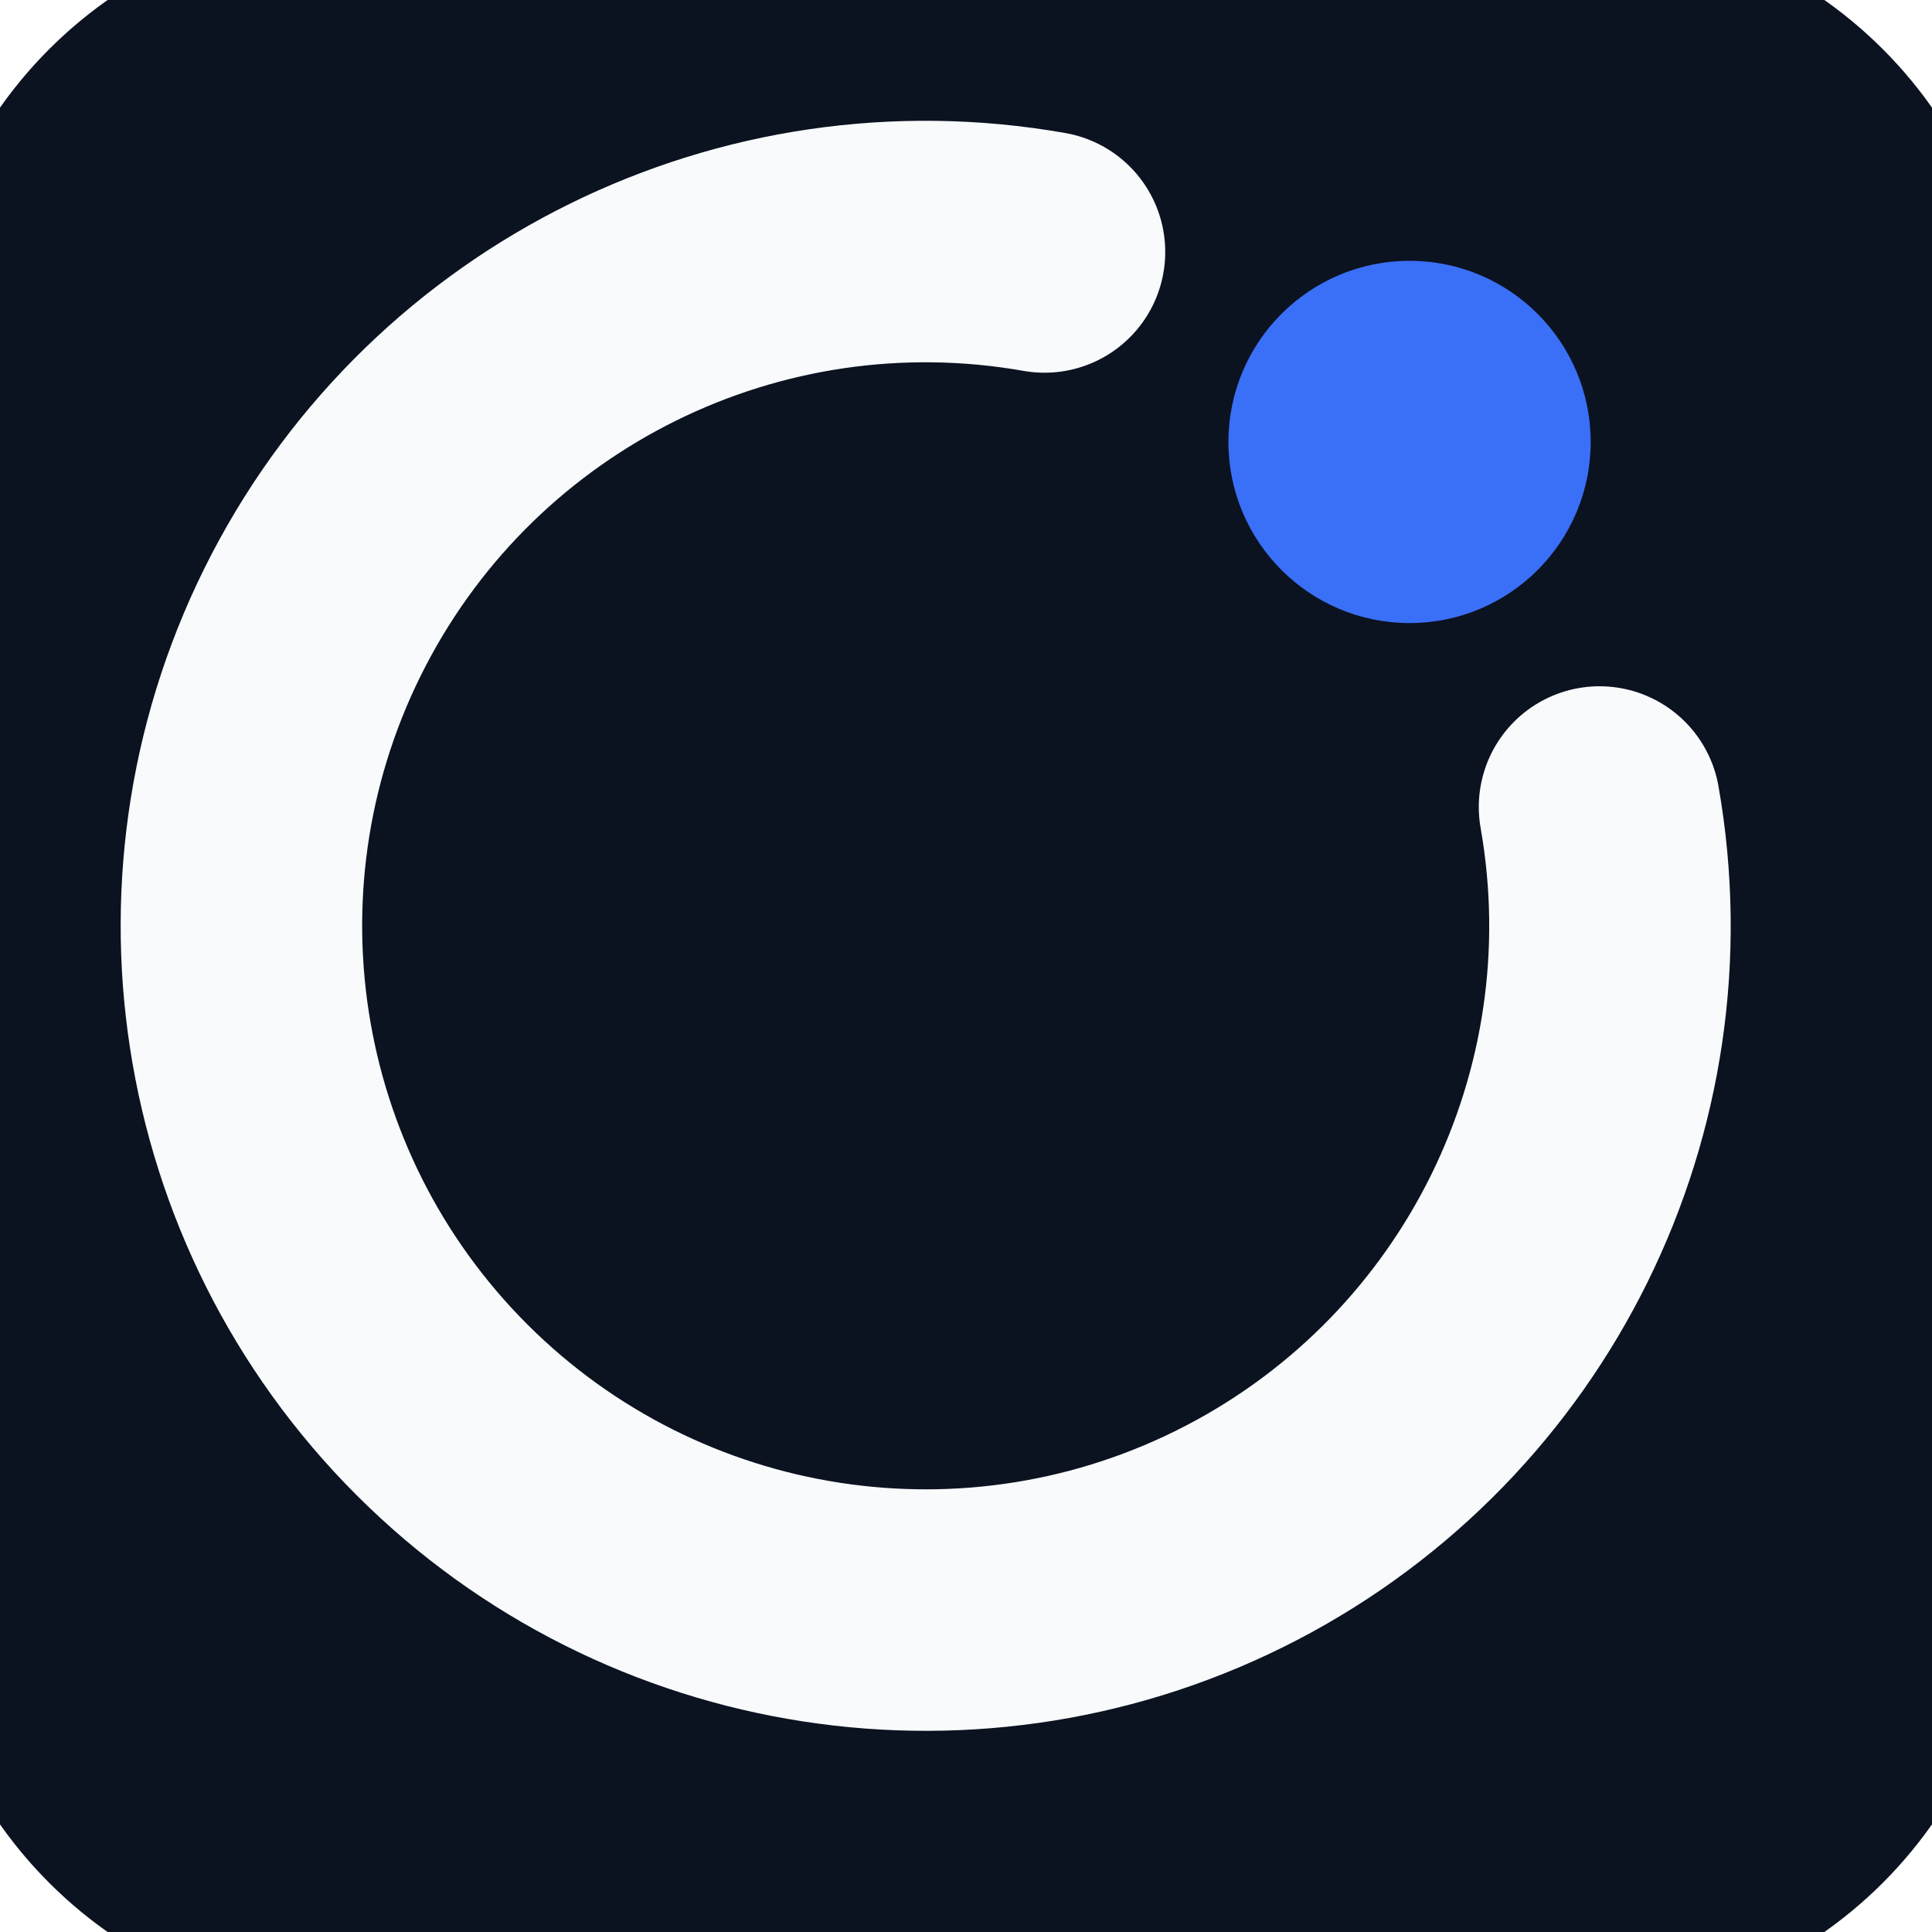
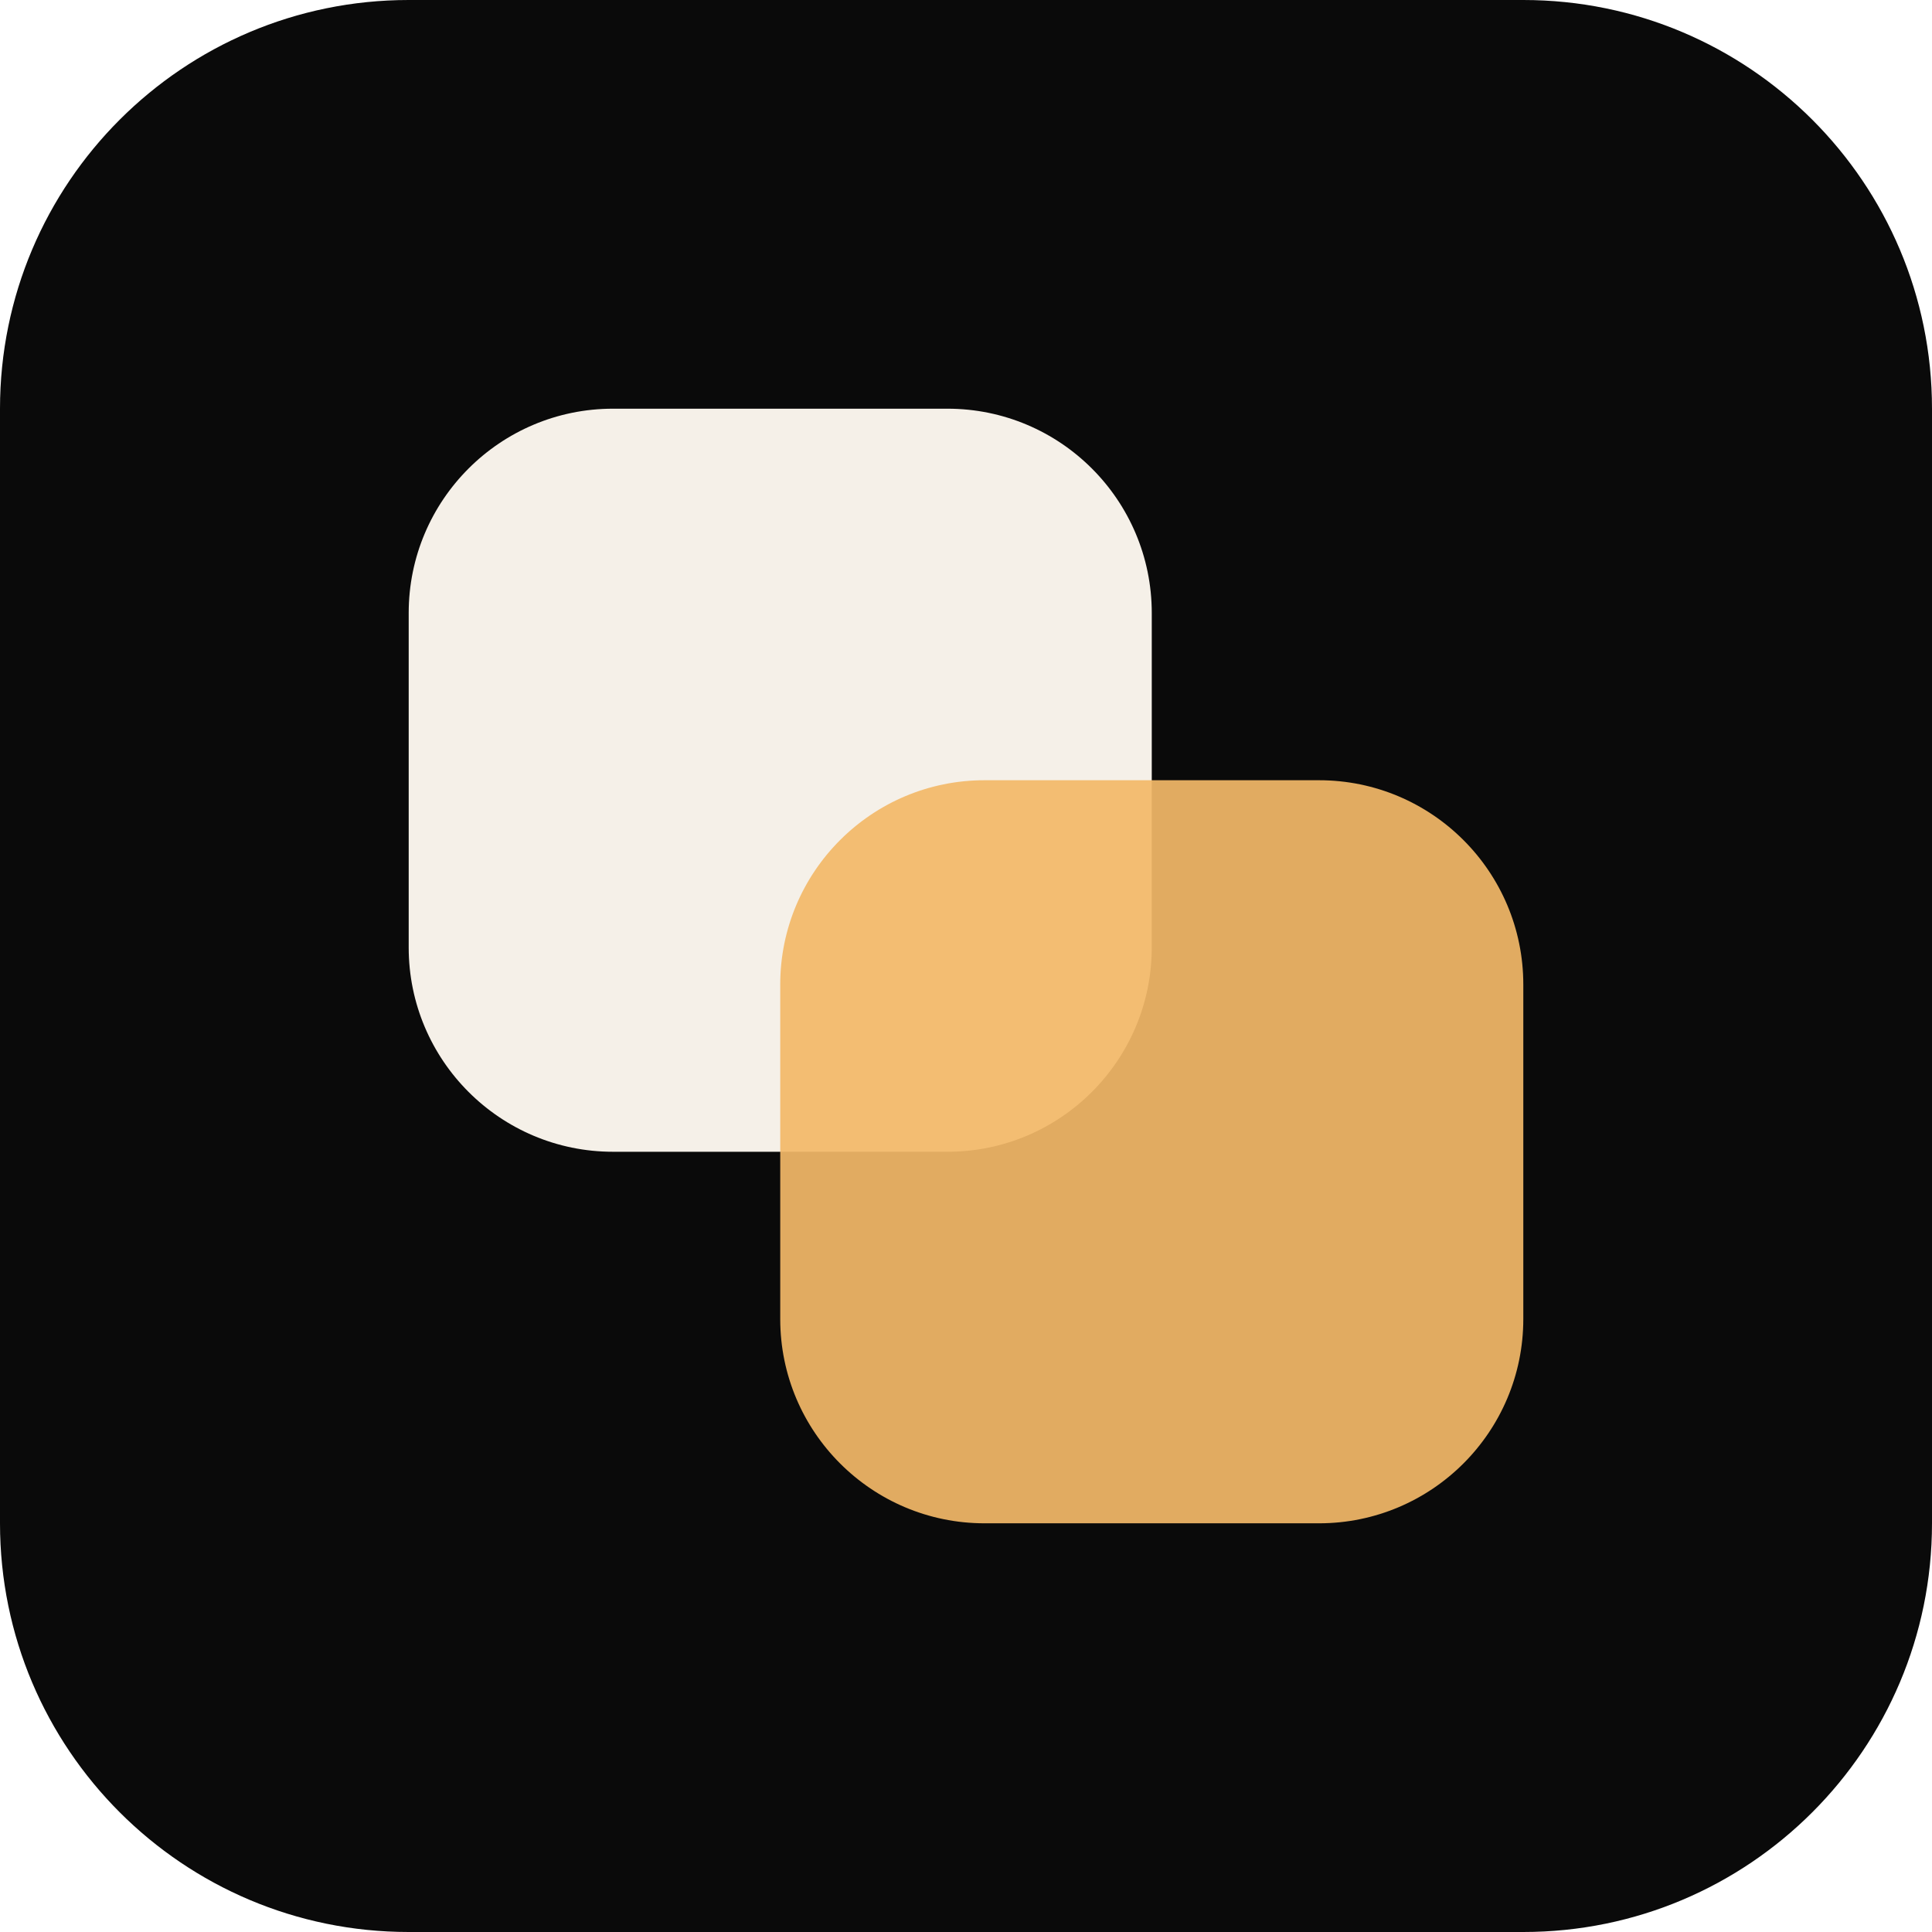
- <svg xmlns="http://www.w3.org/2000/svg" viewBox="4 4 96 96">
-   <rect x="0" y="0" width="104" height="104" rx="22" fill="#0B1220" />
-   <path d="M83.48 44.1A34 34 0 1 1 55.9 16.52" fill="none" stroke="#F8FAFC" stroke-width="12" stroke-linecap="round" />
-   <circle cx="74.04" cy="25.96" r="9" fill="#3A6FF7" />
+ <svg xmlns="http://www.w3.org/2000/svg" viewBox="0 0 104 104">
+   <rect x="0" y="0" width="104" height="104" rx="22" fill="#0a0a0a" />
+   <rect x="22" y="22" width="40" height="40" rx="11" fill="#f5f0e8" />
+   <rect x="42" y="42" width="40" height="40" rx="11" fill="#f3b968" fill-opacity="0.92" />
</svg>
